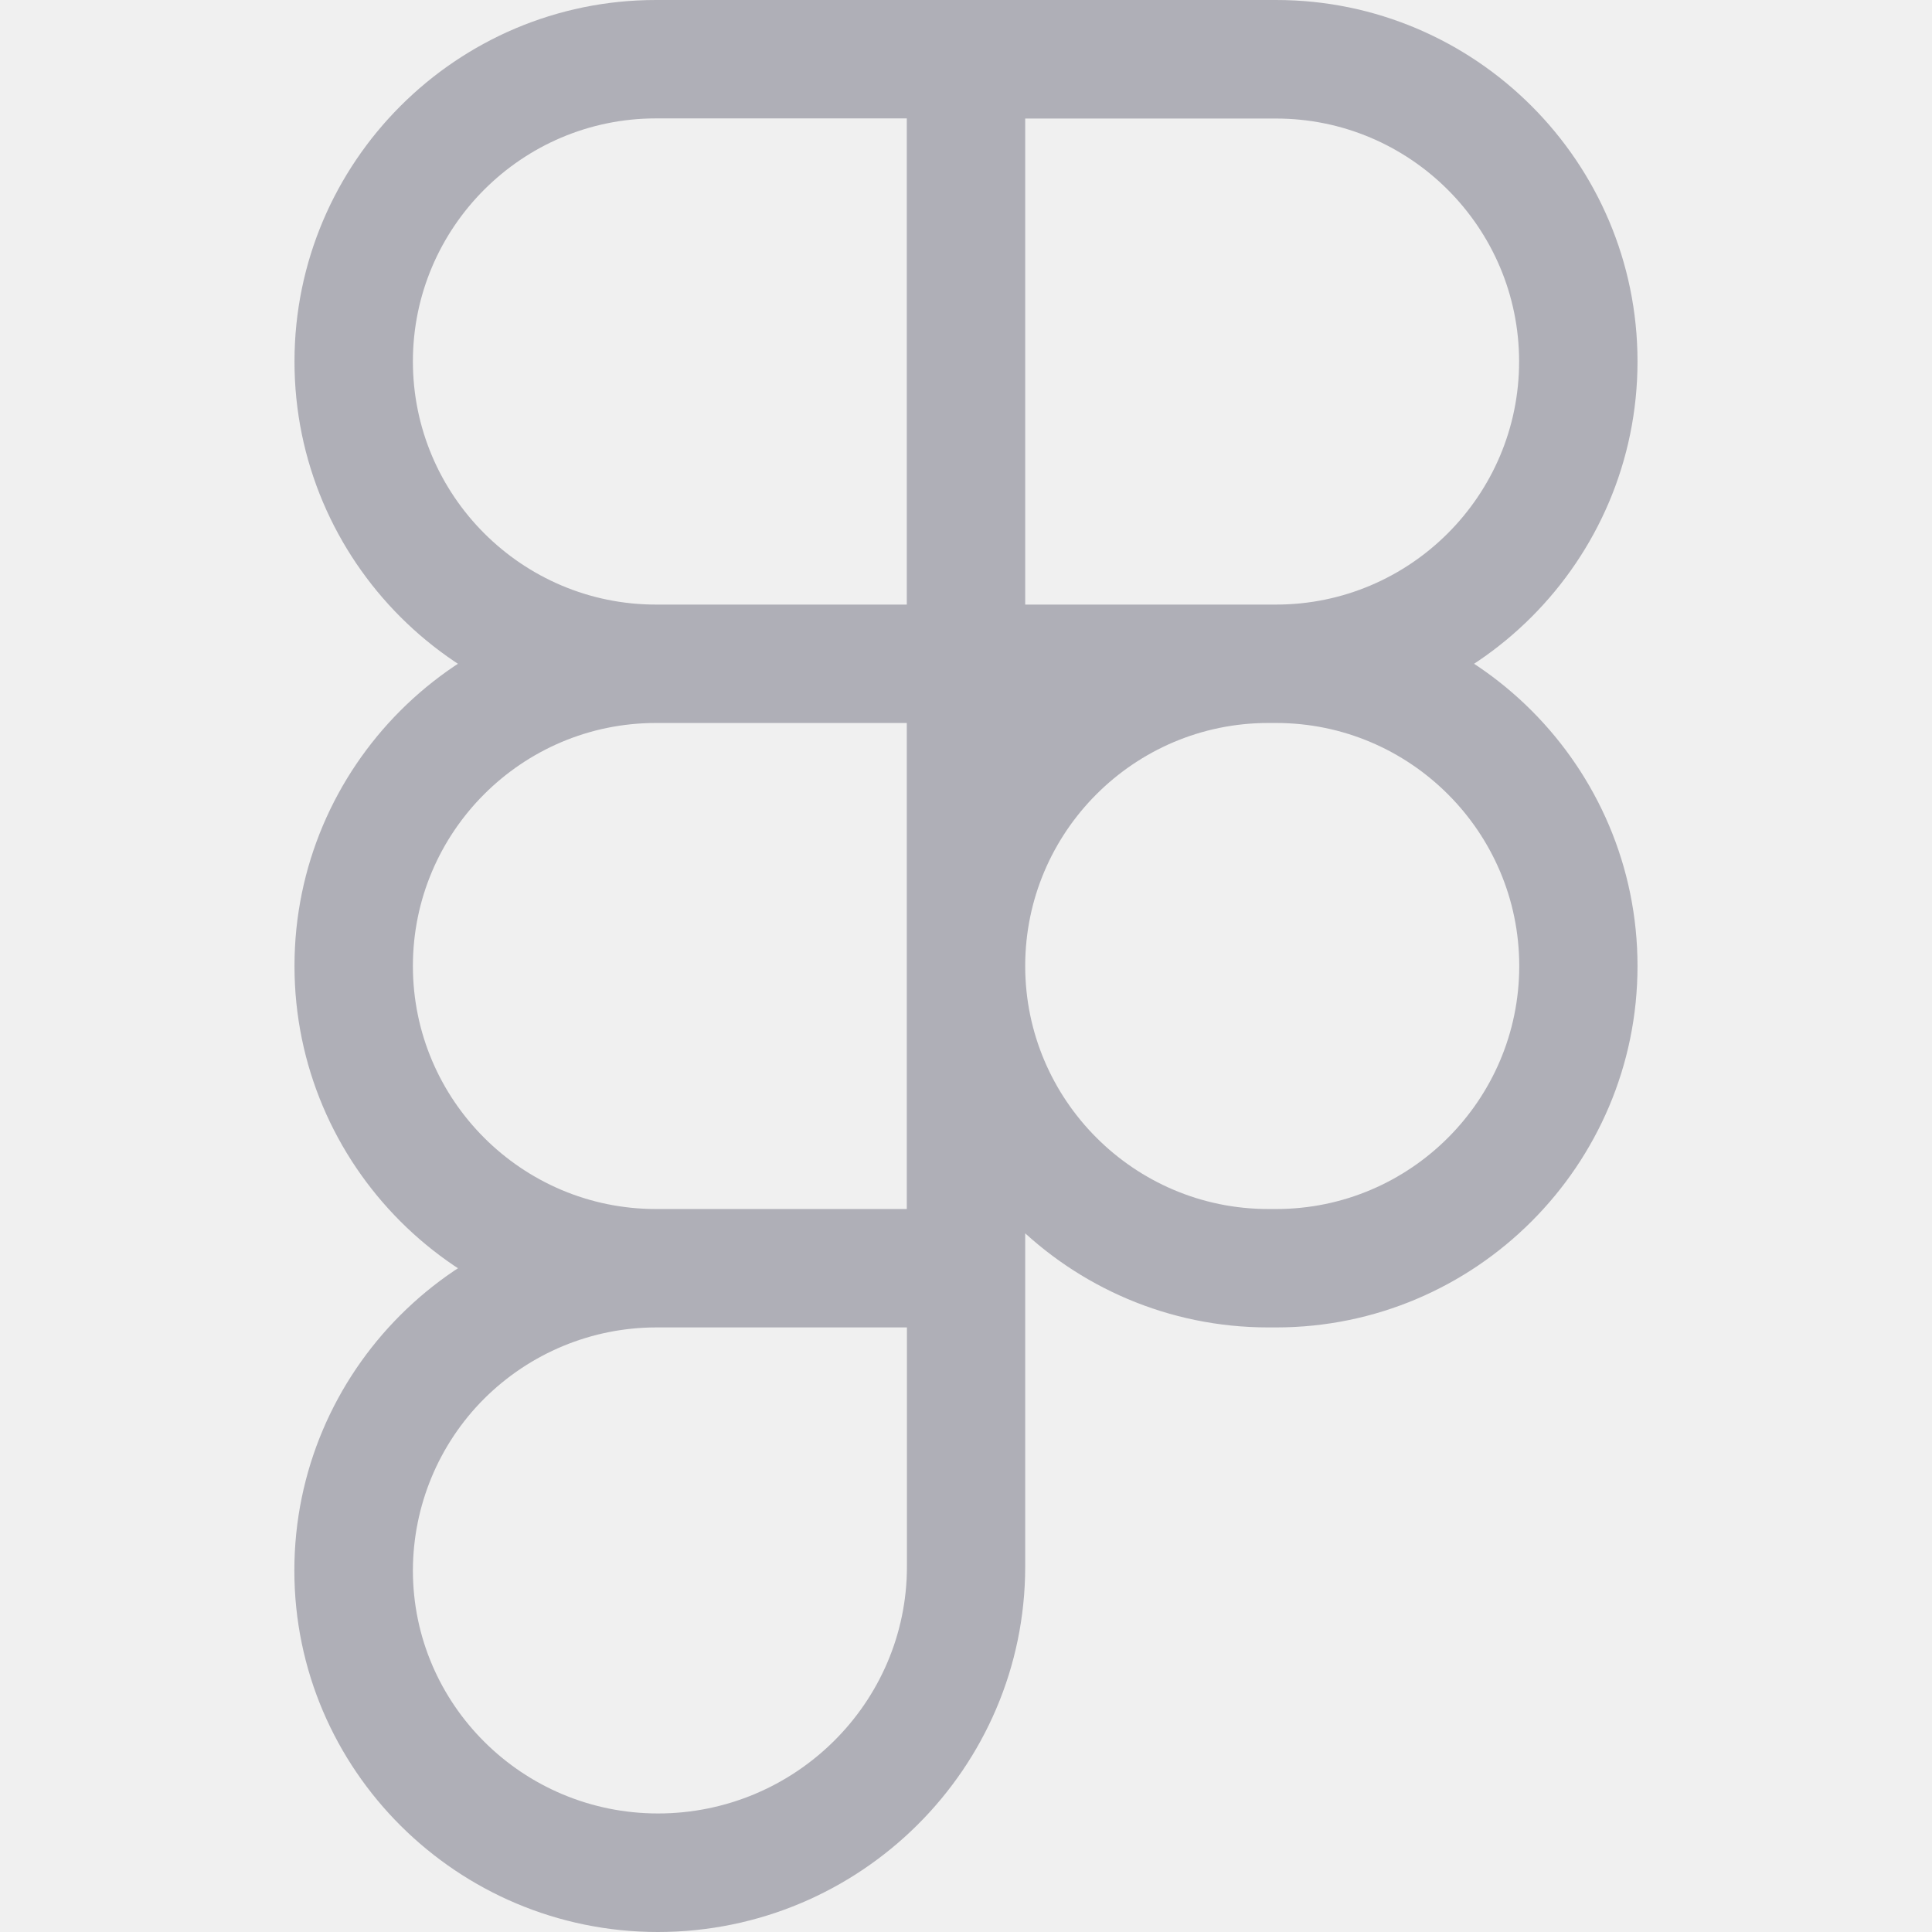
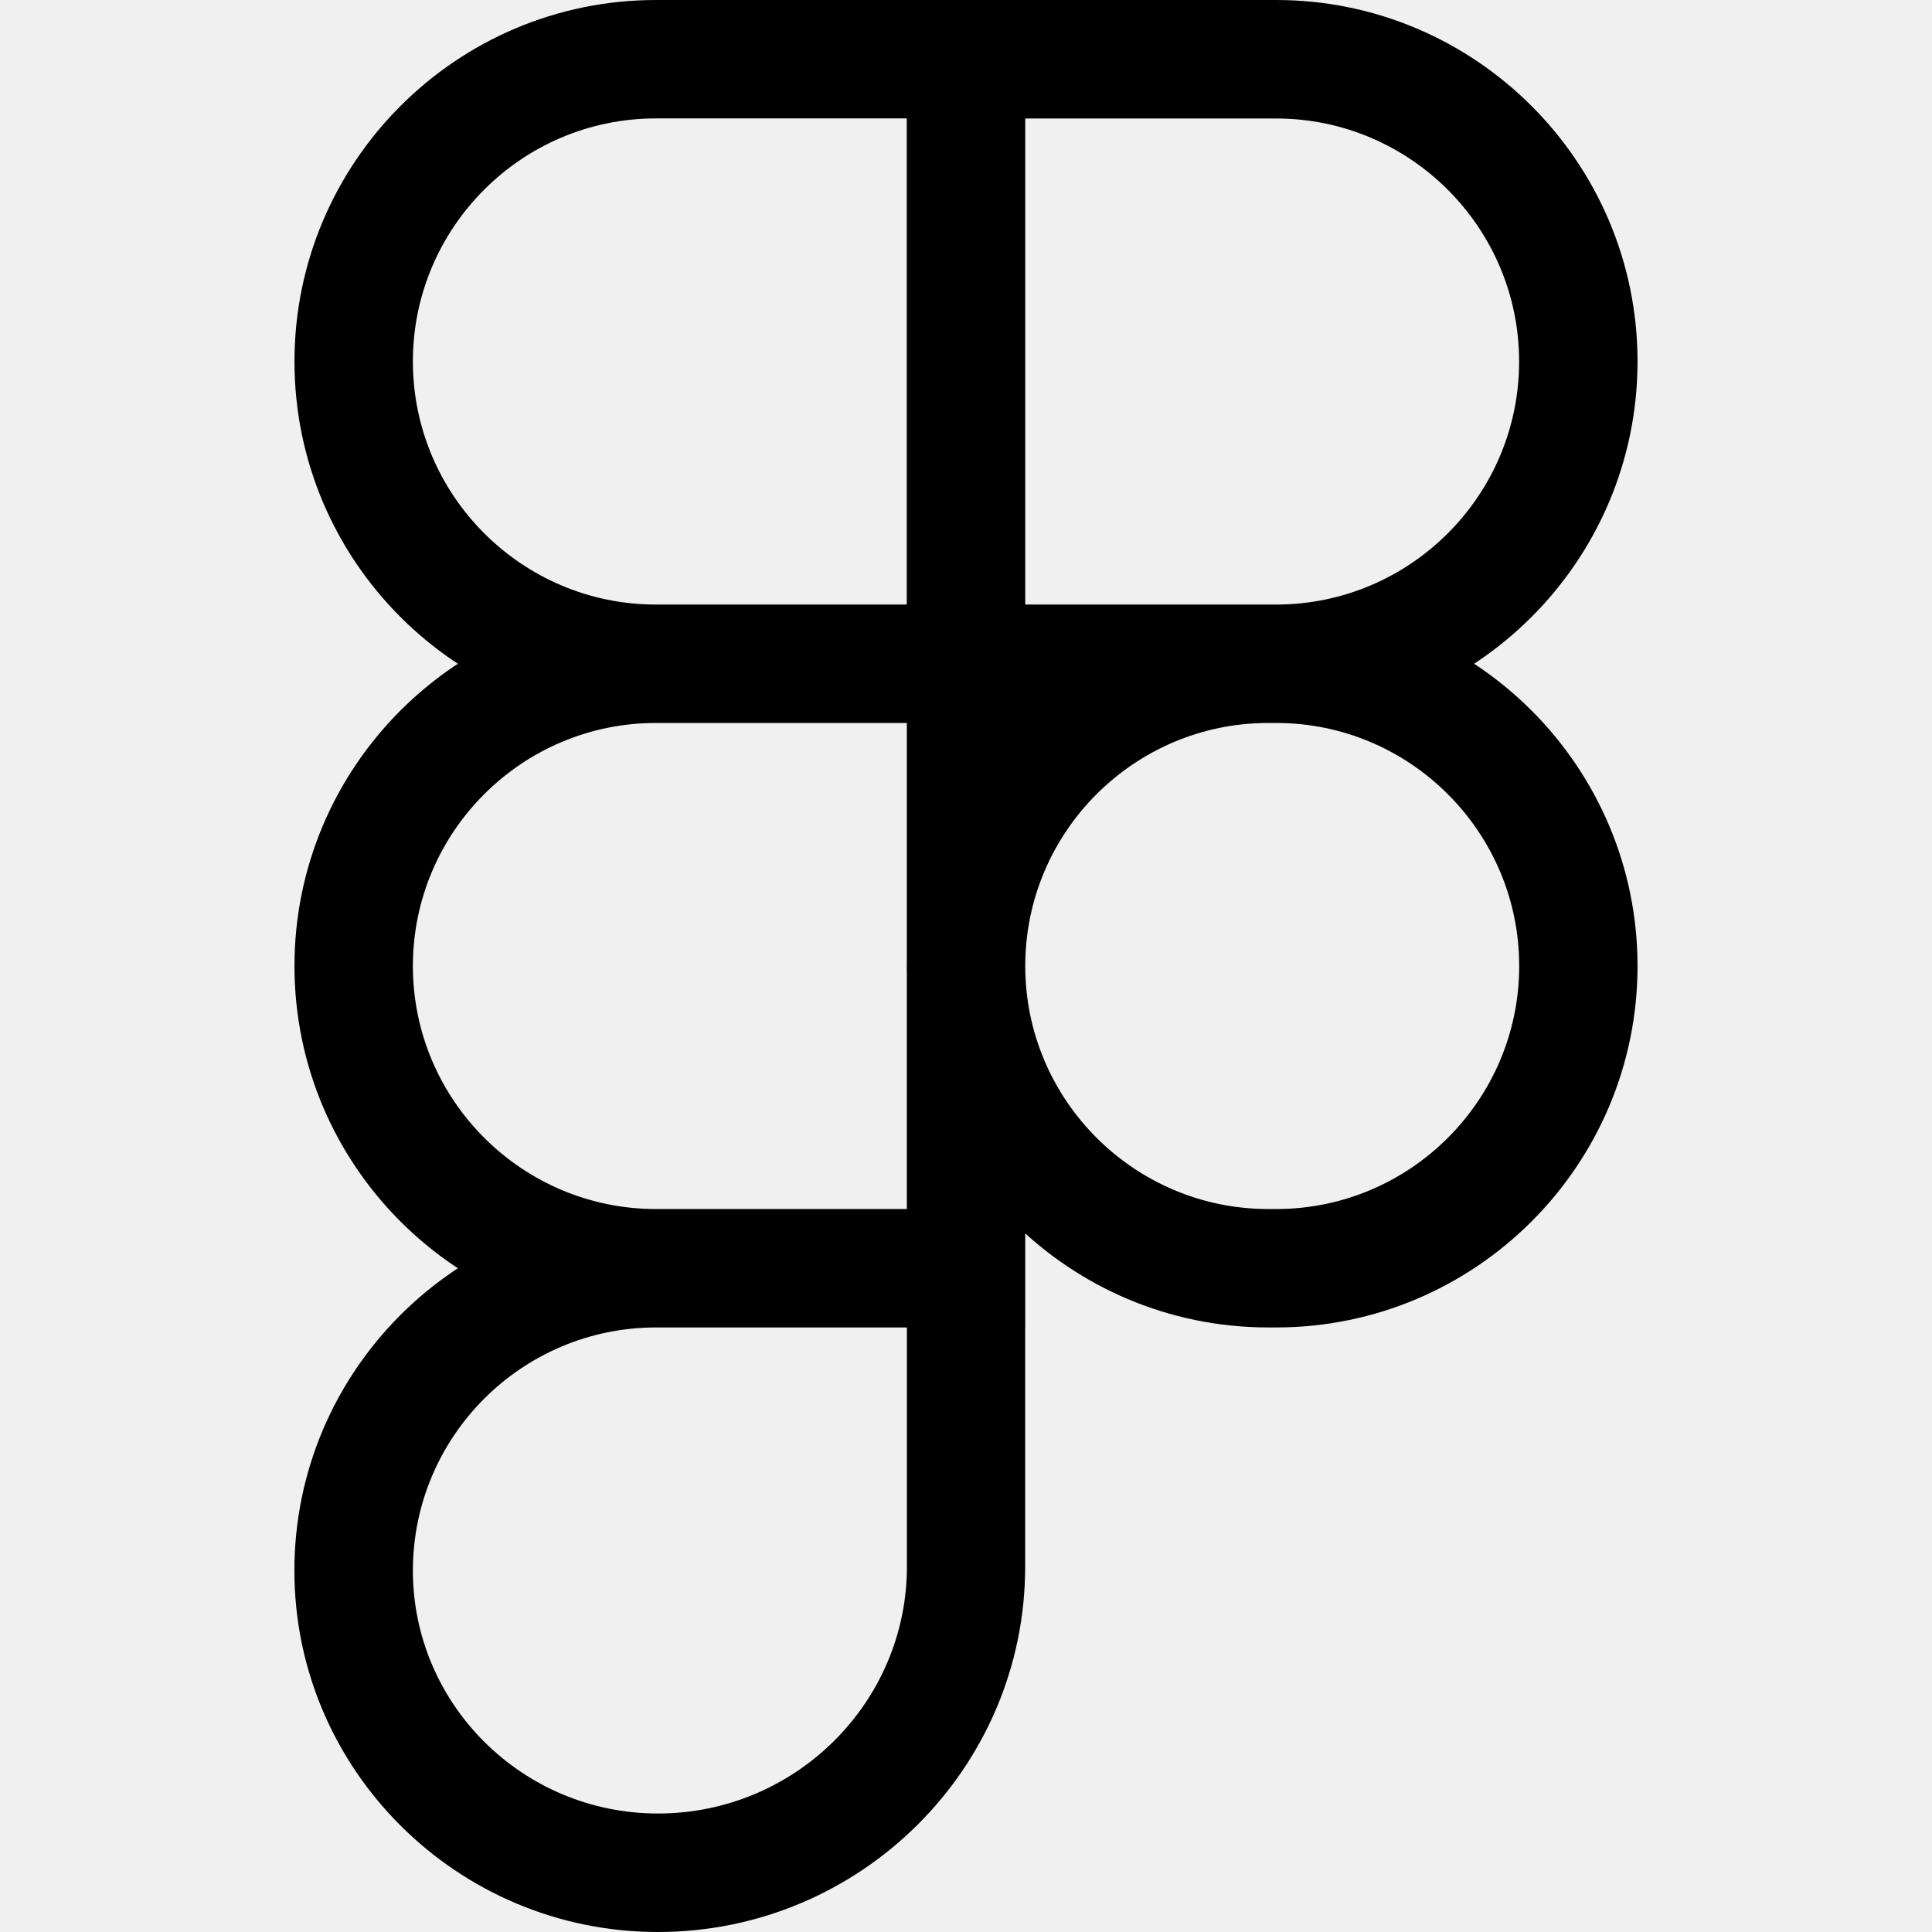
- <svg xmlns="http://www.w3.org/2000/svg" preserveAspectRatio="none" overflow="visible" style="display: block;" width="14" height="14" viewBox="0 0 14 14" fill="none">
-   <g id="Icon" clip-path="url(#clip0_0_6)">
-     <path id="Vector" d="M9.247 5.239H6.571V2.38419e-07H9.247C10.691 2.38419e-07 11.866 1.175 11.866 2.619C11.866 4.064 10.691 5.239 9.247 5.239ZM7.429 4.381H9.247C10.218 4.381 11.008 3.59 11.008 2.62C11.008 1.649 10.218 0.859 9.247 0.859H7.429V4.381ZM7.429 5.239H4.753C3.309 5.239 2.134 4.064 2.134 2.62C2.134 1.175 3.309 2.38419e-07 4.753 2.38419e-07H7.429V5.239H7.429ZM4.753 0.858C3.782 0.858 2.992 1.649 2.992 2.619C2.992 3.59 3.782 4.381 4.753 4.381H6.571V0.858H4.753ZM7.429 9.619H4.753C3.309 9.619 2.134 8.444 2.134 7C2.134 5.556 3.309 4.381 4.753 4.381H7.429V9.619H7.429ZM4.753 5.239C3.782 5.239 2.992 6.029 2.992 7C2.992 7.971 3.782 8.761 4.753 8.761H6.571V5.239H4.753ZM4.767 14C3.315 14 2.133 12.825 2.133 11.381C2.133 9.937 3.308 8.762 4.752 8.762H7.429V11.352C7.429 12.812 6.235 14 4.767 14ZM4.753 9.619C4.286 9.62 3.839 9.806 3.508 10.136C3.178 10.466 2.993 10.913 2.992 11.38C2.992 12.351 3.788 13.141 4.768 13.141C5.762 13.141 6.572 12.339 6.572 11.352V9.619H4.753ZM9.247 9.619H9.19C7.745 9.619 6.571 8.444 6.571 7C6.571 5.556 7.745 4.381 9.19 4.381H9.247C10.691 4.381 11.866 5.556 11.866 7C11.866 8.444 10.691 9.619 9.247 9.619ZM9.19 5.239C8.219 5.239 7.429 6.029 7.429 7C7.429 7.971 8.22 8.761 9.19 8.761H9.248C10.219 8.761 11.009 7.971 11.009 7C11.009 6.029 10.218 5.239 9.247 5.239H9.19Z" fill="#9F9FA9" fill-opacity="0.8" />
-   </g>
-   <defs>
-     <clipPath id="clip0_0_6">
-       <rect width="14" height="14" fill="white" />
-     </clipPath>
-   </defs>
+ <svg xmlns="http://www.w3.org/2000/svg" role="img" viewBox="0 0 24 24">
+   <path d="M15.852 8.981h-4.588V0h4.588c2.476 0 4.49 2.014 4.49 4.49s-2.014 4.491-4.49 4.491zM12.735 7.51h3.117c1.665 0 3.019-1.355 3.019-3.019s-1.355-3.019-3.019-3.019h-3.117V7.51zm0 1.471H8.148c-2.476 0-4.49-2.014-4.49-4.49S5.672 0 8.148 0h4.588v8.981zm-4.587-7.51c-1.665 0-3.019 1.355-3.019 3.019s1.354 3.02 3.019 3.02h3.117V1.471H8.148zm4.587 15.019H8.148c-2.476 0-4.49-2.014-4.49-4.49s2.014-4.49 4.49-4.49h4.588v8.98zM8.148 8.981c-1.665 0-3.019 1.355-3.019 3.019s1.355 3.019 3.019 3.019h3.117V8.981H8.148zM8.172 24c-2.489 0-4.515-2.014-4.515-4.49s2.014-4.49 4.49-4.49h4.588v4.441c0 2.503-2.047 4.539-4.563 4.539zm-.024-7.51a3.023 3.023 0 0 0-3.019 3.019c0 1.665 1.365 3.019 3.044 3.019 1.705 0 3.093-1.376 3.093-3.068v-2.97H8.148zm7.704 0h-.098c-2.476 0-4.49-2.014-4.49-4.49s2.014-4.49 4.49-4.49h.098c2.476 0 4.49 2.014 4.49 4.49s-2.014 4.49-4.49 4.49zm-.097-7.509c-1.665 0-3.019 1.355-3.019 3.019s1.355 3.019 3.019 3.019h.098c1.665 0 3.019-1.355 3.019-3.019s-1.355-3.019-3.019-3.019h-.098z" />
</svg>
